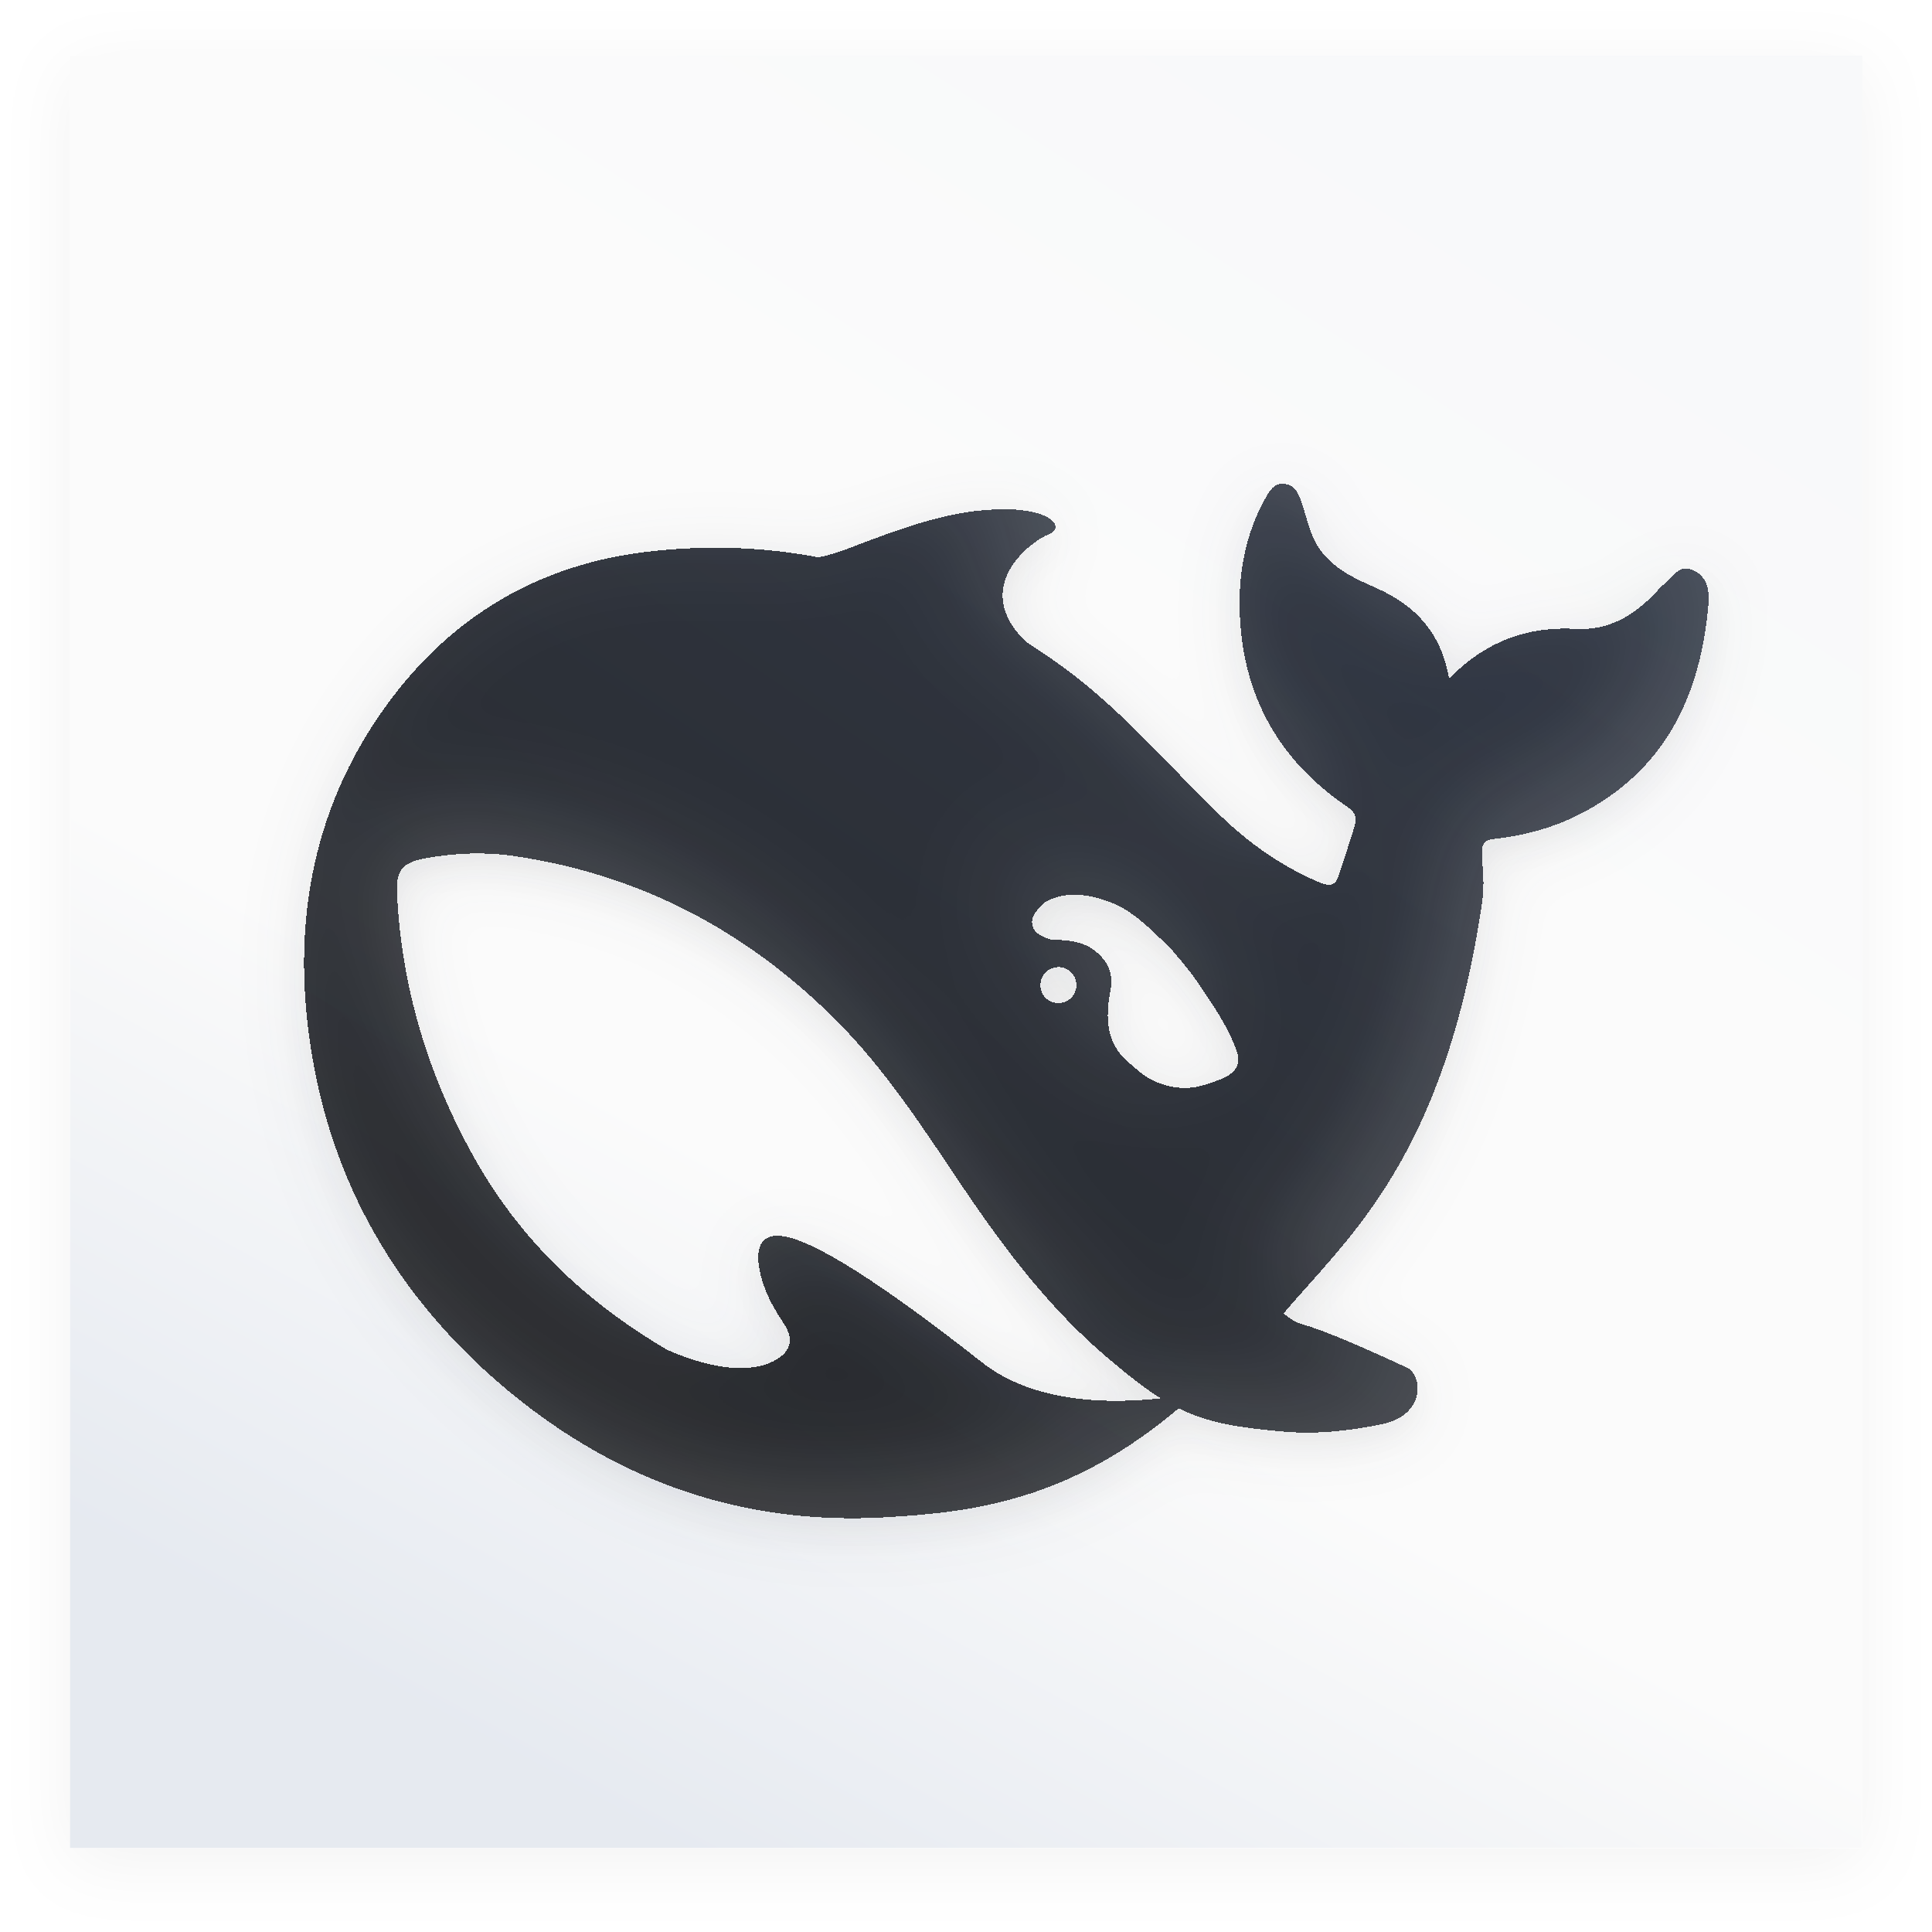
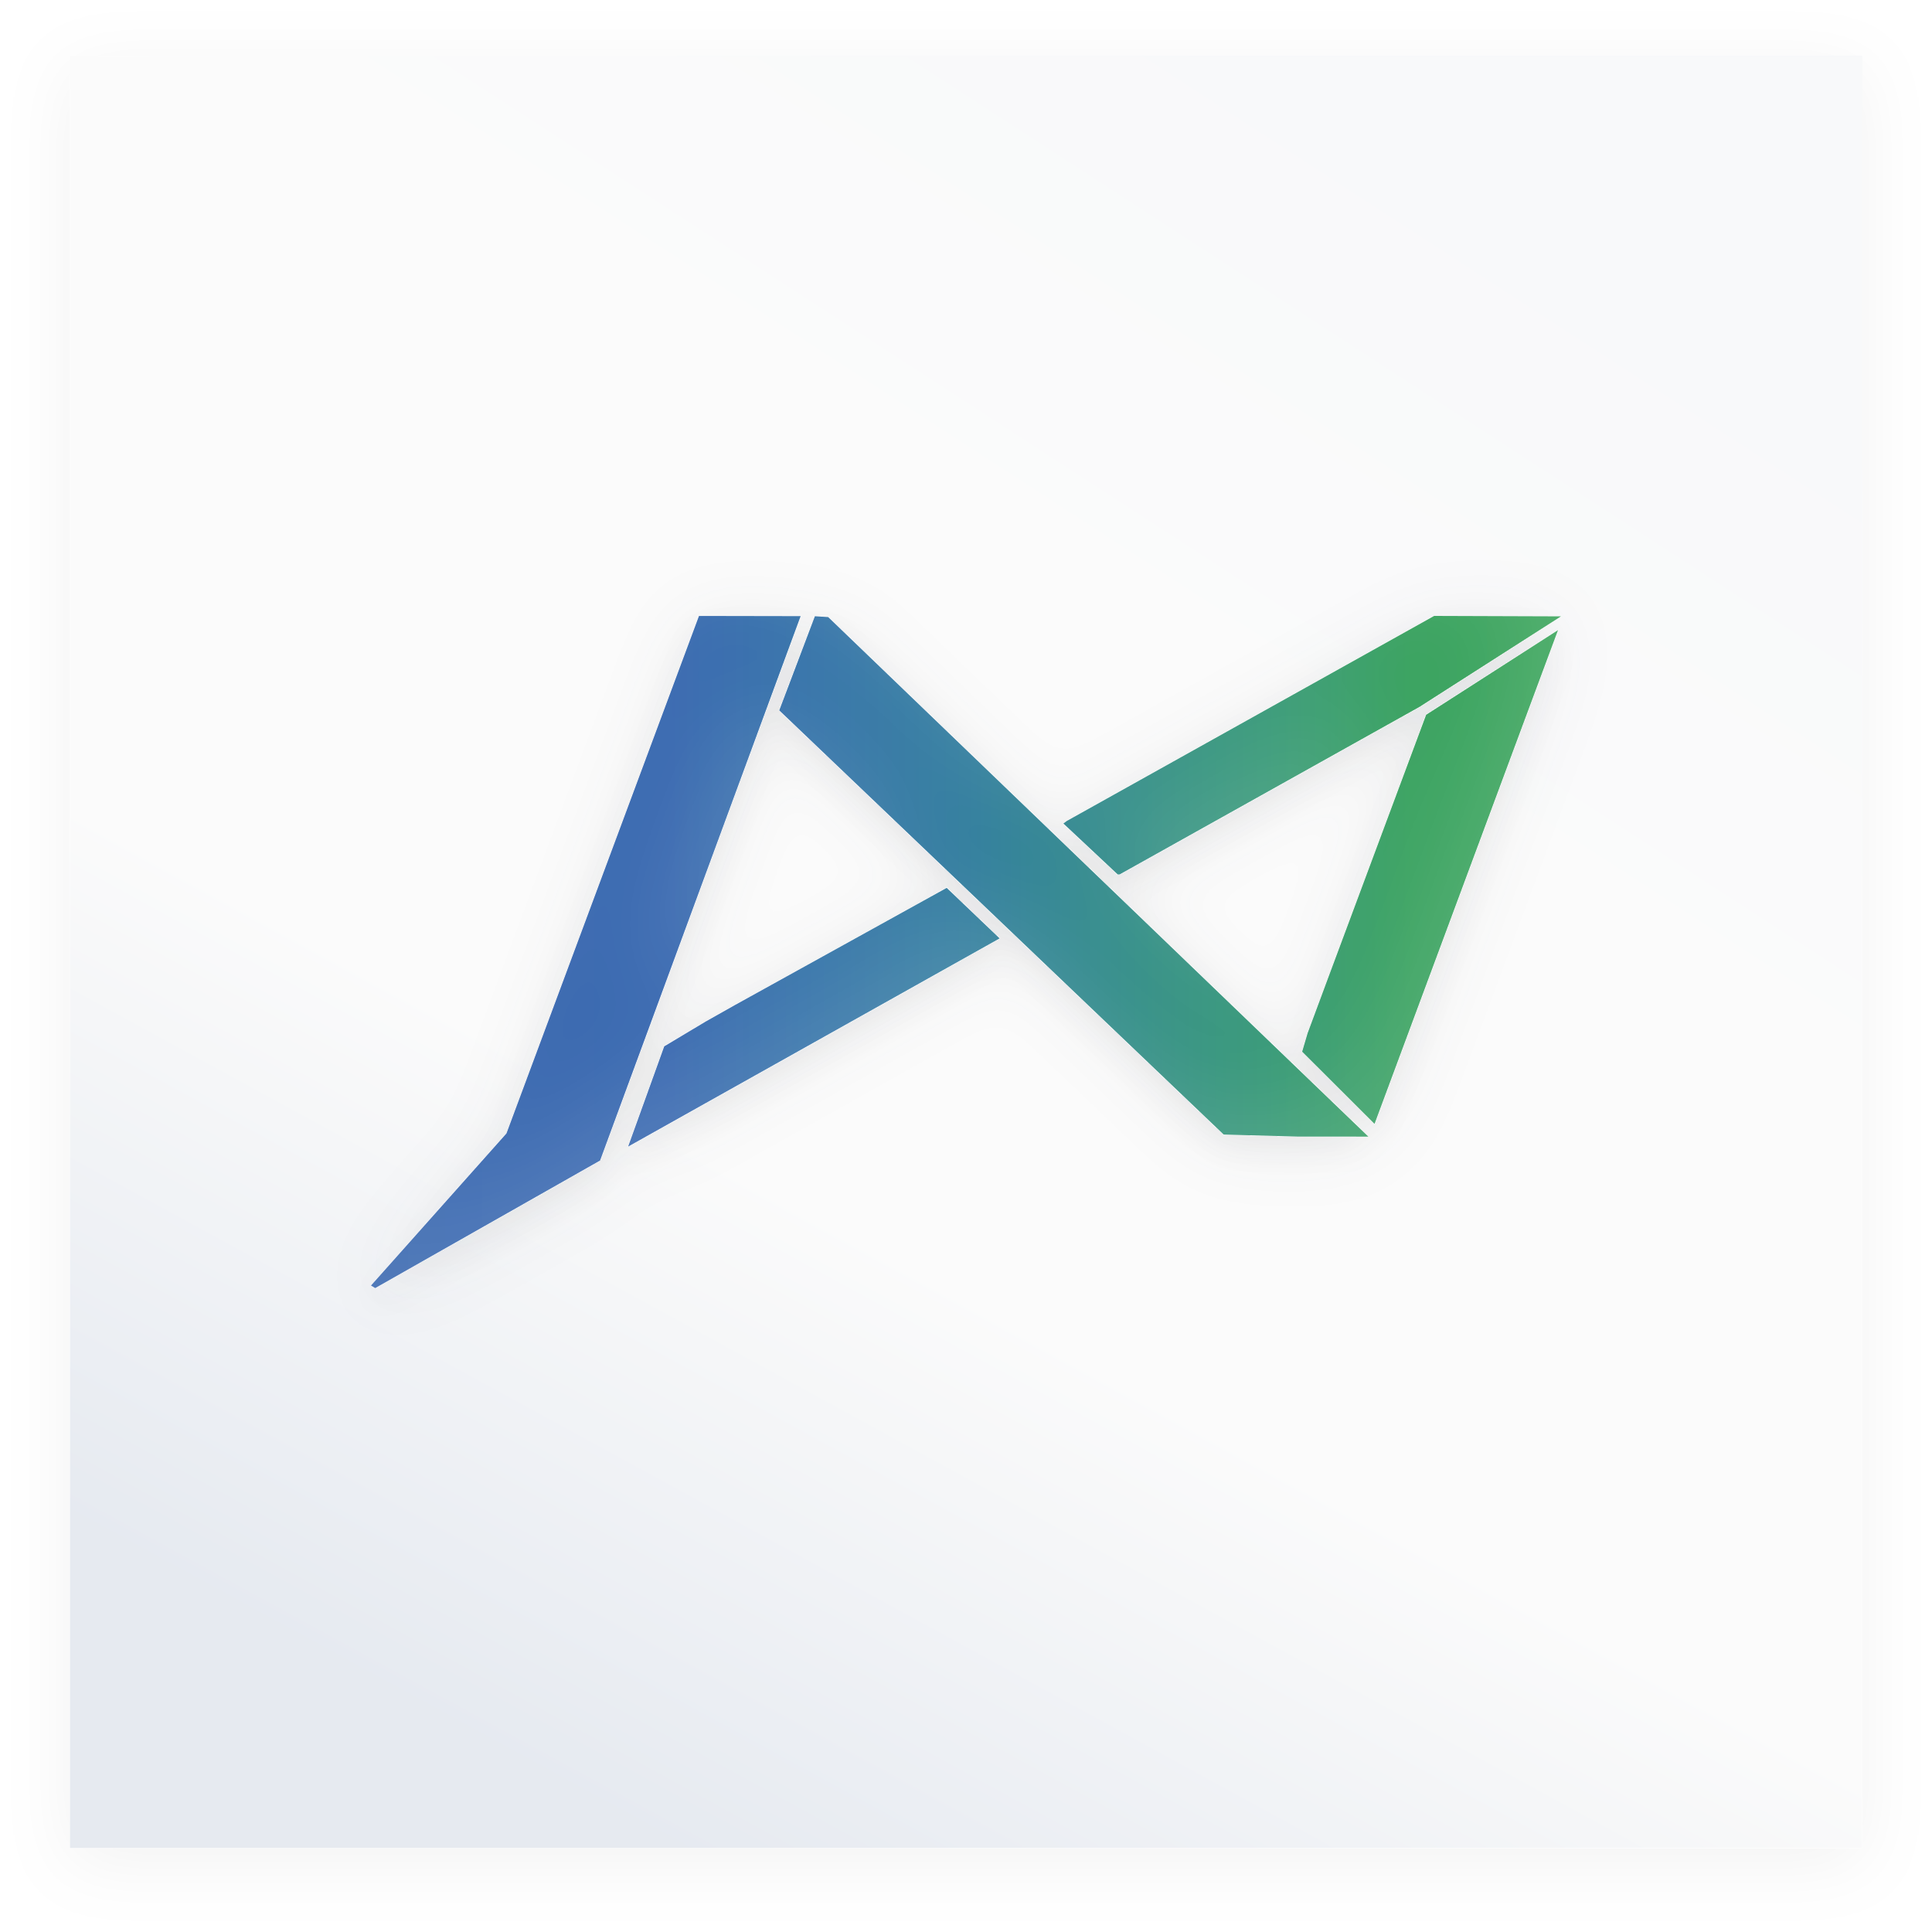
<svg xmlns="http://www.w3.org/2000/svg" width="1104" height="1104" viewBox="0 0 1104 1104" fill="none">
  <g filter="url(#filter0_d_1637_371)">
    <rect width="1024" height="1024" transform="translate(40 32)" fill="#FBFBFB" />
    <rect width="1024" height="1024" transform="translate(40 32)" fill="url(#paint0_linear_1637_371)" fill-opacity="0.4" />
    <rect width="1024" height="1024" transform="translate(40 32)" fill="url(#paint1_linear_1637_371)" fill-opacity="0.8" />
    <g filter="url(#filter1_ddi_1637_371)">
-       <path d="M968.002 326.025C959.5 321.85 955.842 329.804 950.865 333.835C949.162 335.143 947.722 336.834 946.283 338.393C933.859 351.673 919.336 360.407 900.376 359.363C872.649 357.804 848.963 366.525 828.035 387.759C823.586 361.583 808.812 345.951 786.313 335.936C774.536 330.729 762.64 325.51 754.401 314.186C748.645 306.112 747.074 297.127 744.195 288.274C742.36 282.936 740.538 277.465 734.385 276.554C727.718 275.51 725.103 281.112 722.476 285.803C712.006 304.95 707.952 326.039 708.349 347.405C709.26 395.463 729.54 433.742 769.823 460.962C774.404 464.094 775.579 467.212 774.14 471.771C771.394 481.153 768.119 490.257 765.241 499.639C763.406 505.624 760.66 506.933 754.256 504.329C732.154 495.08 713.049 481.417 696.175 464.874C667.524 437.138 641.633 406.536 609.325 382.566C601.733 376.964 594.154 371.758 586.298 366.802C553.33 334.773 590.616 308.464 599.251 305.333C608.282 302.082 602.393 290.877 573.214 291.009C544.048 291.141 517.364 300.906 483.353 313.935C478.389 315.891 473.147 317.318 467.786 318.494C436.917 312.64 404.873 311.332 371.377 315.111C308.332 322.141 257.975 351.964 220.953 402.876C176.471 464.081 166.014 533.624 178.835 606.153C192.302 682.594 231.291 745.887 291.194 795.372C353.328 846.68 424.876 871.813 506.498 866.99C556.076 864.122 611.279 857.489 673.532 804.74C689.23 812.55 705.708 815.681 733.052 818.02C754.111 819.976 774.391 816.976 790.076 813.726C814.674 808.519 812.971 785.726 804.072 781.564C731.995 747.962 747.826 761.638 733.435 750.565C770.06 707.198 825.263 662.139 846.85 516.156C848.553 504.567 847.114 497.273 846.85 487.892C846.718 482.157 848.025 479.95 854.574 479.303C872.623 477.215 890.156 472.273 906.238 463.42C952.938 437.892 971.765 395.965 976.215 345.7C976.875 338.01 976.083 330.069 967.976 326.039L968.002 326.025ZM561.067 778.432C491.222 723.477 457.343 705.374 443.347 706.154C430.263 706.933 432.626 721.918 435.505 731.682C438.515 741.315 442.436 747.962 447.929 756.418C451.718 762.021 454.346 770.345 444.14 776.609C421.641 790.549 382.533 771.918 380.698 771.006C335.174 744.182 297.109 708.757 270.293 660.316C244.389 613.698 229.35 563.685 226.868 510.302C226.208 497.406 230.01 492.847 242.831 490.508C259.704 487.376 277.106 486.729 293.98 489.2C365.264 499.625 425.959 531.523 476.844 582.052C505.878 610.831 527.861 645.213 550.491 678.815C574.561 714.492 600.452 748.49 633.42 776.358C645.066 786.122 654.348 793.548 663.247 799.019C636.431 802.018 591.698 802.666 561.08 778.445L561.067 778.432ZM594.55 562.905C594.55 557.171 599.132 552.625 604.888 552.625C606.195 552.625 607.371 552.876 608.414 553.273C609.853 553.801 611.16 554.581 612.203 555.744C614.038 557.567 615.081 560.17 615.081 562.905C615.081 568.64 610.5 573.185 604.743 573.185C598.987 573.185 594.537 568.627 594.537 562.905H594.55ZM698.539 616.301C691.871 619.037 685.19 621.375 678.787 621.64C668.845 622.155 657.992 618.125 652.103 613.17C642.953 605.479 636.404 601.185 633.658 587.773C632.483 582.039 633.13 573.185 634.186 568.111C636.536 557.171 633.922 550.141 626.212 543.759C619.927 538.553 611.952 537.112 603.185 537.112C599.911 537.112 596.914 535.685 594.682 534.509C591.025 532.686 588.015 528.127 590.893 522.525C591.804 520.701 596.254 516.275 597.297 515.495C609.206 508.716 622.937 510.936 635.625 516.01C647.403 520.833 656.288 529.686 669.109 542.186C682.193 557.289 684.543 561.465 692.003 572.789C697.892 581.642 703.252 590.759 706.909 601.185C709.128 607.699 706.249 613.038 698.539 616.288V616.301Z" fill="url(#paint2_linear_1637_371)" fill-opacity="0.9" shape-rendering="crispEdges" />
+       <g transform="translate(212 351.953) scale(1.777638)">
+         <path d="M1.35,216.07L0.00,215.25L43.54,166.36L105.43,0.01L138.11,0.07L73.64,175.07Z M82.65,170.59L94.26,138.36L107.60,130.38L116.93,125.12L185.06,87.42L202.08,103.66Z M297.94,167.37L274.10,166.72L131.23,30.36L142.69,0.10L146.96,0.37L320.61,167.38Z M322.59,163.30L299.32,140.08L301.07,134.14L308.60,113.87L339.18,31.77L381.57,4.56Z M240.04,83.11L222.57,66.73L223.65,65.92L341.75,0.00L382.53,0.14L337.09,29.22L240.64,83.11Z" fill-rule="evenodd" clip-rule="evenodd" fill="url(#paint2_linear_1637_371)" />
+       </g>
    </g>
  </g>
  <defs>
    <filter id="filter0_d_1637_371" x="-8" y="-16" width="1120" height="1120" filterUnits="userSpaceOnUse" color-interpolation-filters="sRGB">
      <feFlood flood-opacity="0" result="BackgroundImageFix" />
      <feColorMatrix in="SourceAlpha" type="matrix" values="0 0 0 0 0 0 0 0 0 0 0 0 0 0 0 0 0 0 127 0" result="hardAlpha" />
      <feOffset dy="8" />
      <feGaussianBlur stdDeviation="20" />
      <feComposite in2="hardAlpha" operator="out" />
      <feColorMatrix type="matrix" values="0 0 0 0 0 0 0 0 0 0 0 0 0 0 0 0 0 0 0.05 0" />
      <feBlend mode="normal" in2="BackgroundImageFix" result="effect1_dropShadow_1637_371" />
      <feBlend mode="normal" in="BackgroundImageFix" in2="effect1_dropShadow_1637_371" result="BackgroundImageFix" />
      <feBlend mode="normal" in="SourceGraphic" in2="BackgroundImageFix" result="shape" />
    </filter>
    <filter id="filter1_ddi_1637_371" x="133.744" y="240.427" width="882.652" height="671.147" filterUnits="userSpaceOnUse" color-interpolation-filters="sRGB">
      <feFlood flood-opacity="0" result="BackgroundImageFix" />
      <feColorMatrix in="SourceAlpha" type="matrix" values="0 0 0 0 0 0 0 0 0 0 0 0 0 0 0 0 0 0 127 0" result="hardAlpha" />
      <feOffset dy="4" />
      <feGaussianBlur stdDeviation="20" />
      <feComposite in2="hardAlpha" operator="out" />
      <feColorMatrix type="matrix" values="0 0 0 0 0.176 0 0 0 0 0.192 0 0 0 0 0.231 0 0 0 0.08 0" />
      <feBlend mode="normal" in2="BackgroundImageFix" result="effect1_dropShadow_1637_371" />
      <feColorMatrix in="SourceAlpha" type="matrix" values="0 0 0 0 0 0 0 0 0 0 0 0 0 0 0 0 0 0 127 0" result="hardAlpha" />
      <feOffset dy="8" />
      <feGaussianBlur stdDeviation="8" />
      <feComposite in2="hardAlpha" operator="out" />
      <feColorMatrix type="matrix" values="0 0 0 0 0.173 0 0 0 0 0.188 0 0 0 0 0.224 0 0 0 0.04 0" />
      <feBlend mode="normal" in2="effect1_dropShadow_1637_371" result="effect2_dropShadow_1637_371" />
      <feBlend mode="normal" in="SourceGraphic" in2="BackgroundImageFix" result="shape" />
      <feColorMatrix in="SourceAlpha" type="matrix" values="0 0 0 0 0 0 0 0 0 0 0 0 0 0 0 0 0 0 127 0" result="hardAlpha" />
      <feOffset dx="-16" dy="-20" />
      <feGaussianBlur stdDeviation="30" />
      <feComposite in2="hardAlpha" operator="arithmetic" k2="-1" k3="1" />
      <feColorMatrix type="matrix" values="0 0 0 0 1 0 0 0 0 1 0 0 0 0 1 0 0 0 0.15 0" />
      <feBlend mode="normal" in2="shape" result="effect3_innerShadow_1637_371" />
      <feBlend mode="normal" in="effect3_innerShadow_1637_371" in2="effect2_dropShadow_1637_371" result="effect3_innerShadow_1637_371" />
    </filter>
    <linearGradient id="paint0_linear_1637_371" x1="973.58" y1="1.59609e-05" x2="378.123" y2="917.86" gradientUnits="userSpaceOnUse">
      <stop offset="0.142" stop-color="#D4DBE9" />
      <stop offset="0.486" stop-color="#FBFBFB" />
    </linearGradient>
    <linearGradient id="paint1_linear_1637_371" x1="603.371" y1="445.063" x2="239.356" y2="1111.41" gradientUnits="userSpaceOnUse">
      <stop offset="0.363" stop-color="#FBFBFB" />
      <stop offset="0.83" stop-color="#E1E6EE" />
    </linearGradient>
-     <linearGradient id="paint2_linear_1637_371" x1="849.855" y1="39.085" x2="331.636" y2="802.645" gradientUnits="userSpaceOnUse">
-       <stop offset="0.086" stop-color="#1C2434" />
-       <stop offset="1" stop-color="#0F1115" />
+     <linearGradient id="paint2_linear_1637_371" x1="0" y1="0" x2="382.53" y2="0" gradientUnits="userSpaceOnUse">
+       <stop offset="0" stop-color="#3363AD" />
+       <stop offset="0.125" stop-color="#3565AE" />
+       <stop offset="0.25" stop-color="#3465AE" />
+       <stop offset="0.375" stop-color="#3171A7" />
+       <stop offset="0.5" stop-color="#307C9D" />
+       <stop offset="0.625" stop-color="#308B88" />
+       <stop offset="0.75" stop-color="#329674" />
+       <stop offset="0.875" stop-color="#35A05C" />
+       <stop offset="1" stop-color="#36A257" />
    </linearGradient>
  </defs>
</svg>
